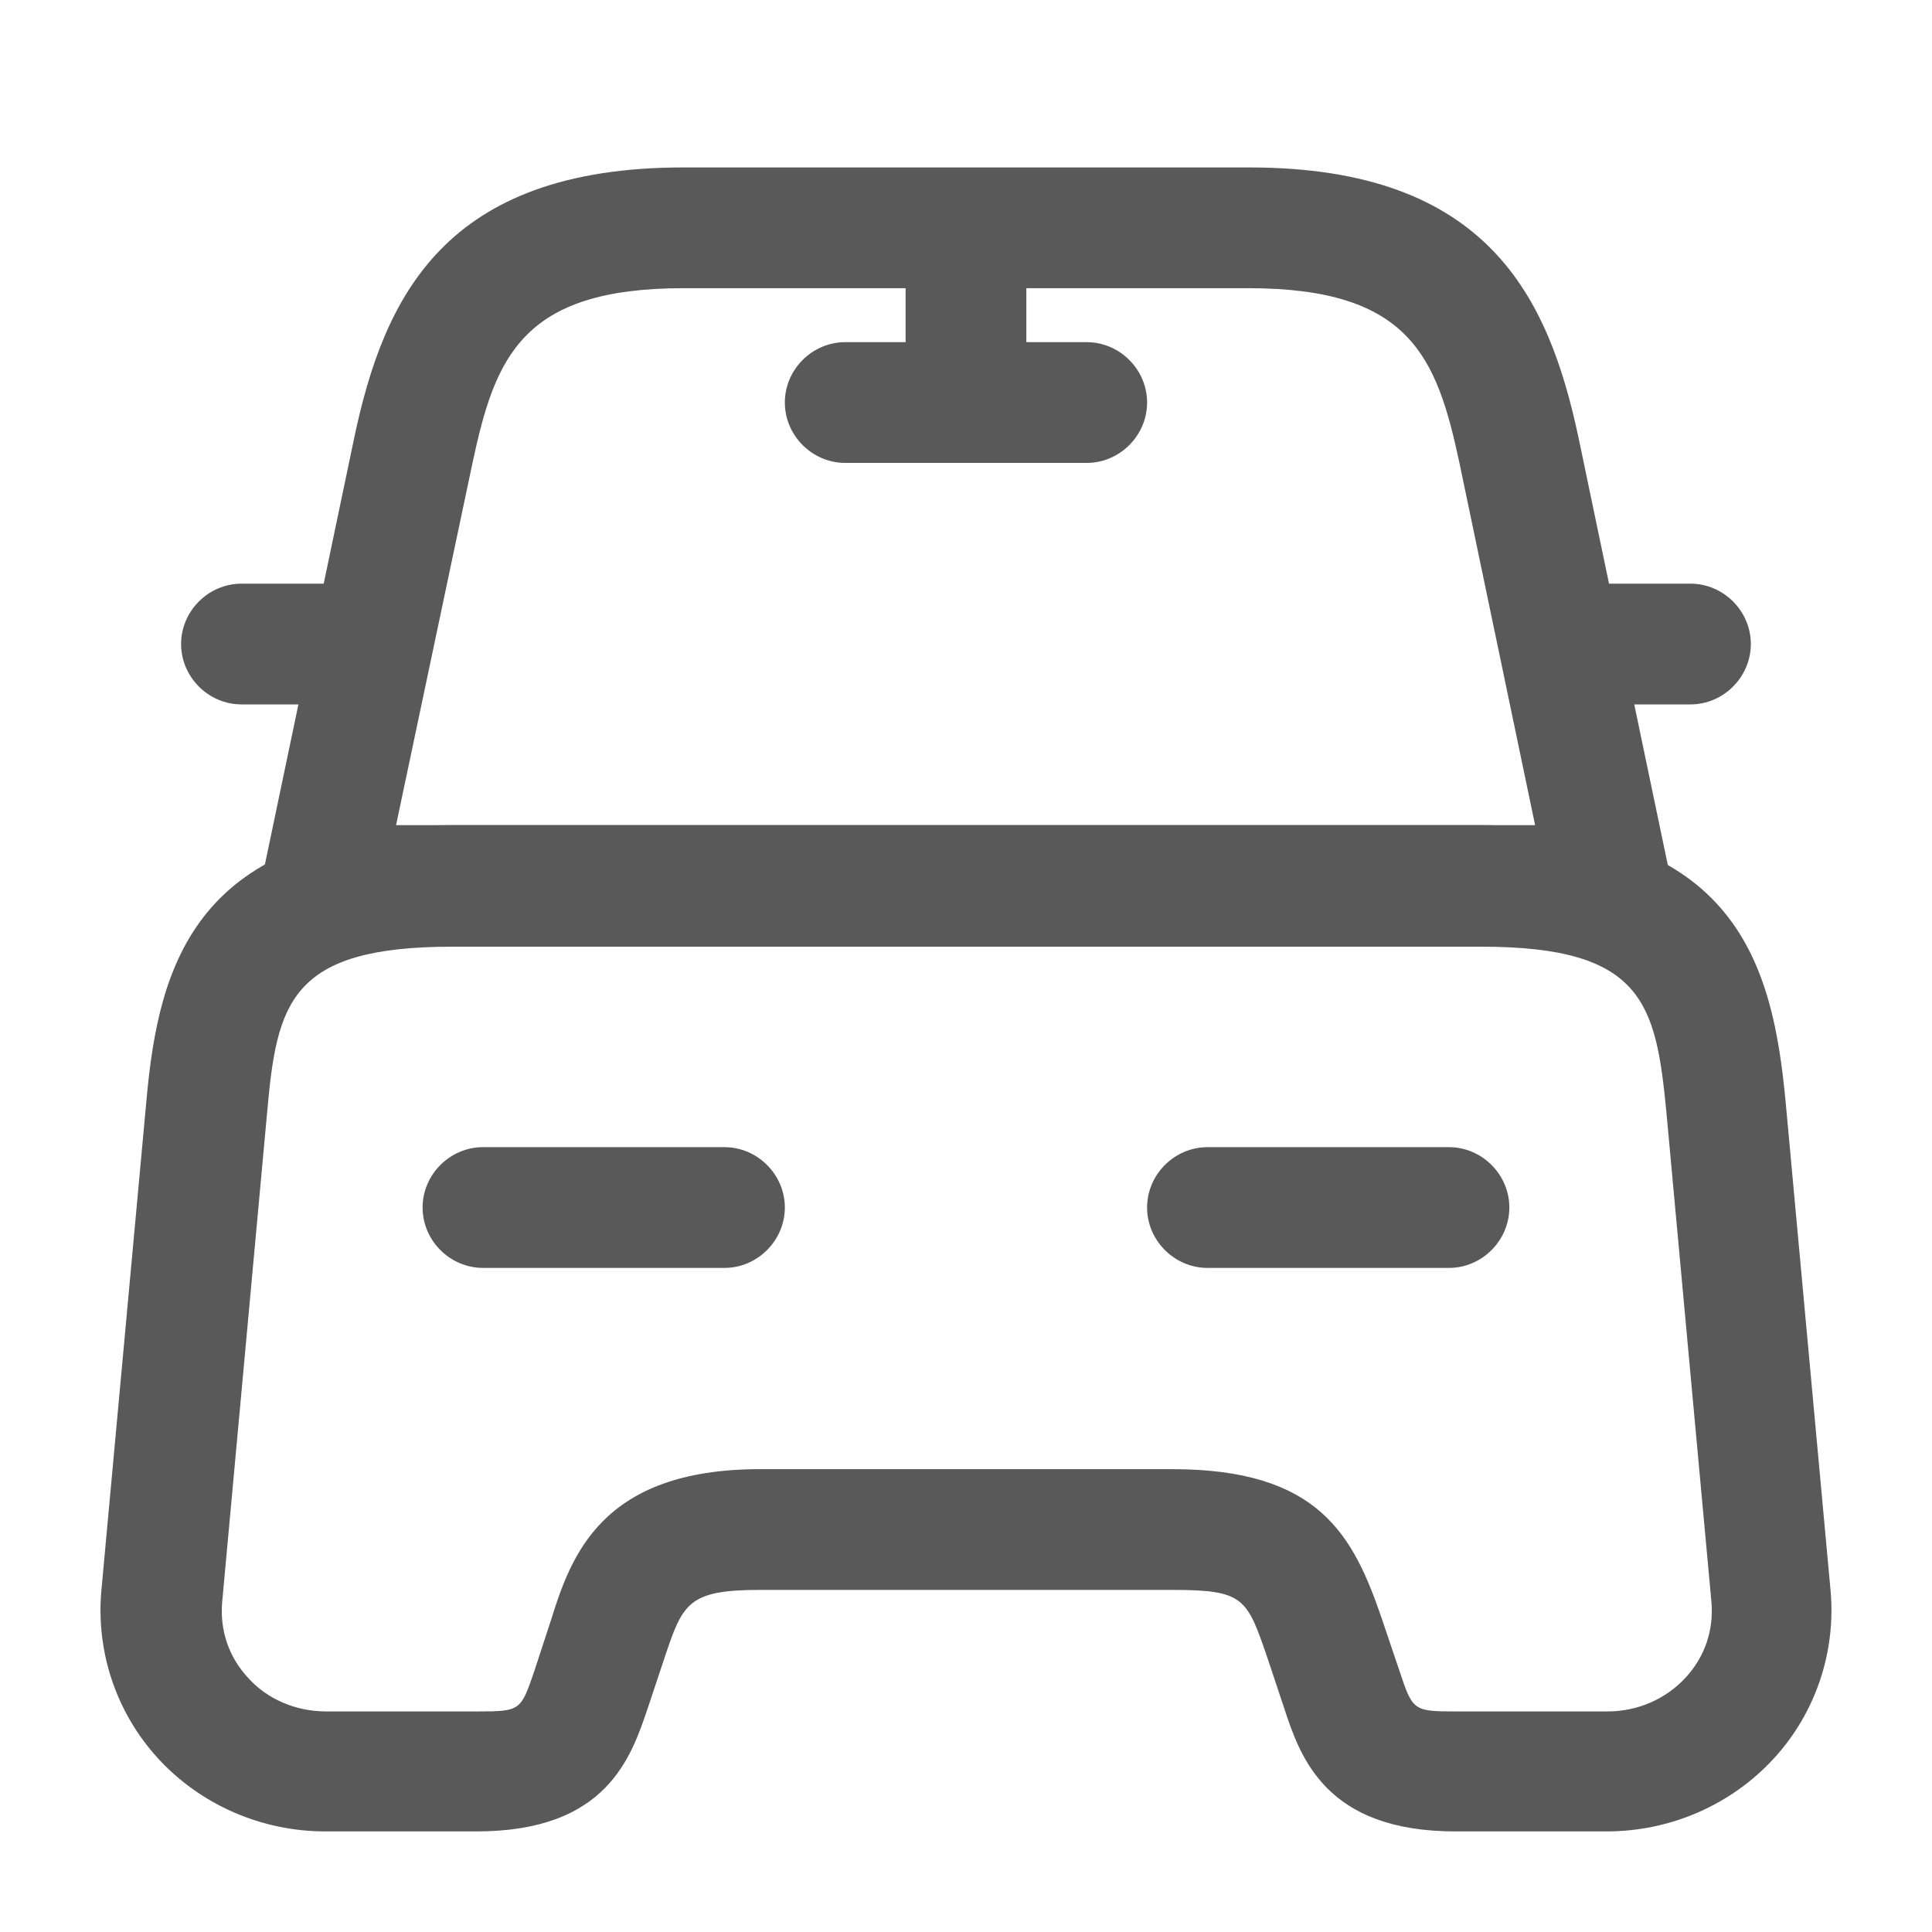
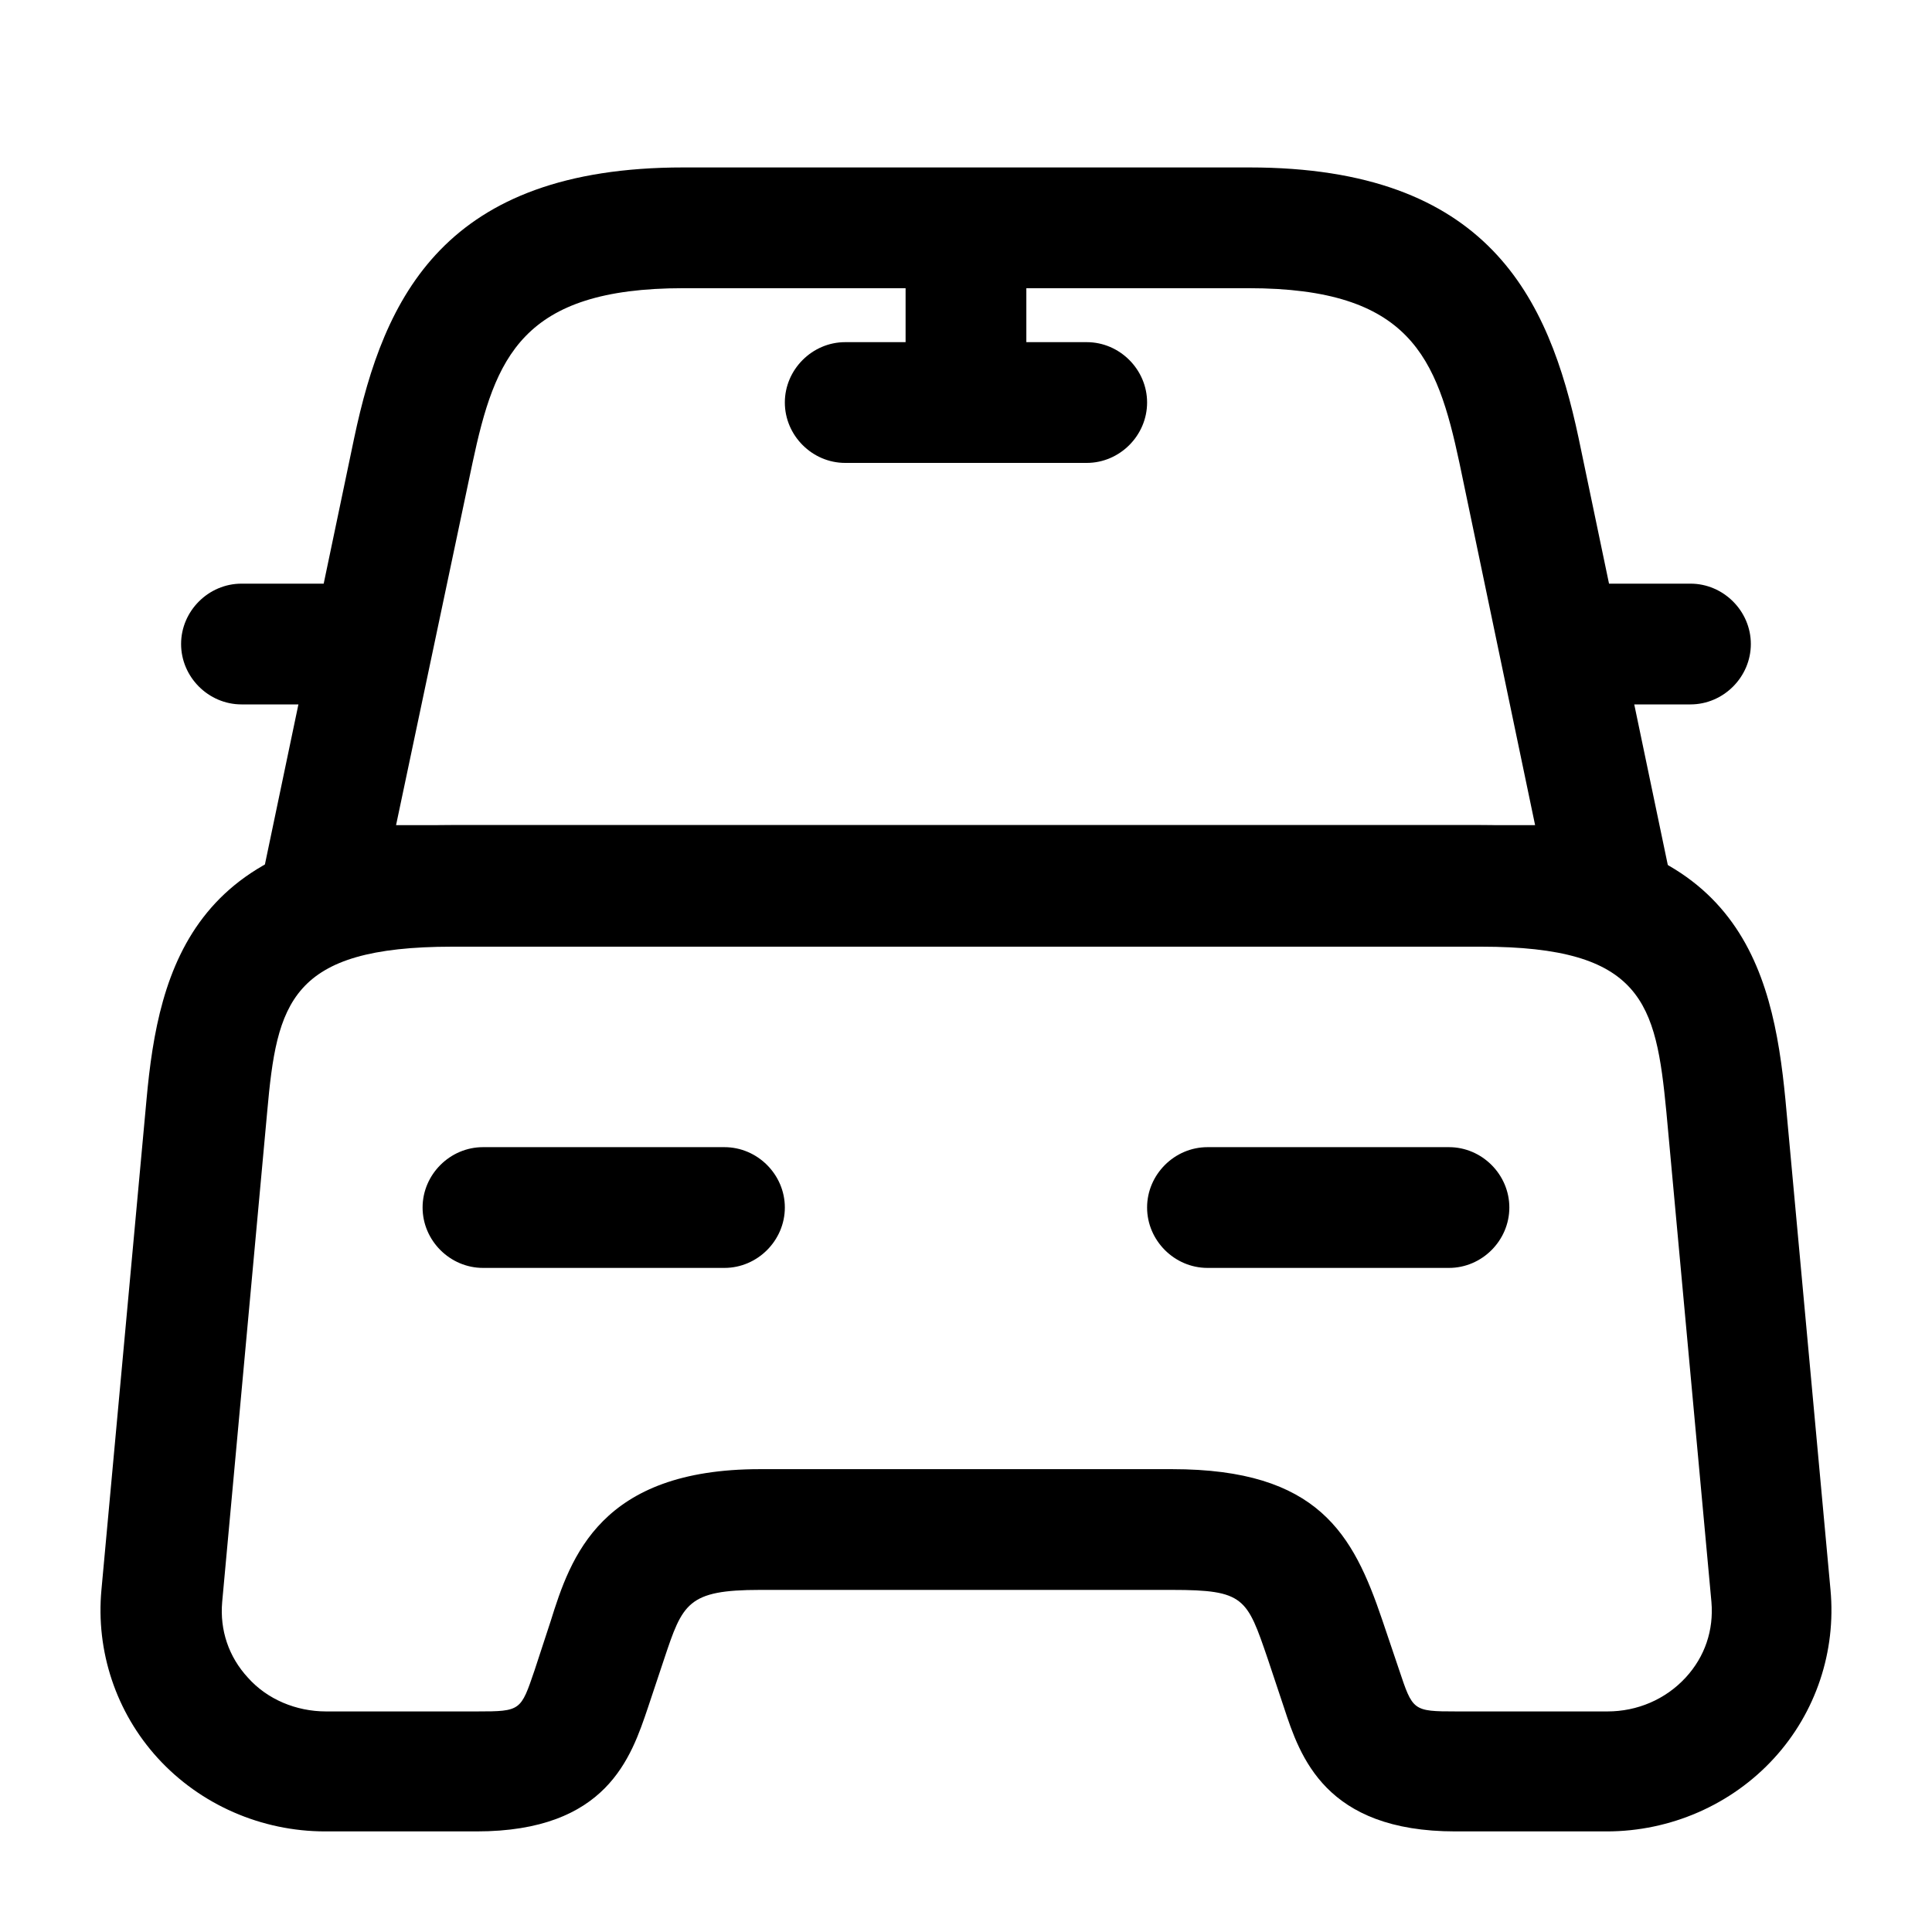
<svg xmlns="http://www.w3.org/2000/svg" width="30" height="30" viewBox="0 0 30 30" fill="none">
-   <path d="M25 14.688H5C4.712 14.688 4.45 14.563 4.275 14.338C4.1 14.125 4.025 13.825 4.087 13.55L5.5 6.8C5.962 4.613 6.9 2.6 10.612 2.6H19.4C23.112 2.6 24.05 4.625 24.512 6.8L25.925 13.563C25.987 13.838 25.912 14.125 25.737 14.35C25.55 14.563 25.287 14.688 25 14.688ZM6.15 12.813H23.837L22.662 7.188C22.312 5.55 21.9 4.475 19.387 4.475H10.612C8.1 4.475 7.687 5.55 7.337 7.188L6.15 12.813Z" fill="#595959" />
-   <path d="M24.95 28.438H22.599C20.575 28.438 20.187 27.275 19.937 26.513L19.687 25.763C19.362 24.813 19.325 24.688 18.2 24.688H11.8C10.675 24.688 10.6 24.9 10.312 25.763L10.062 26.513C9.8 27.288 9.425 28.438 7.399 28.438H5.05C4.062 28.438 3.112 28.025 2.45 27.3C1.8 26.588 1.487 25.638 1.575 24.688L2.275 17.075C2.462 15.013 3.012 12.813 7.024 12.813H22.974C26.987 12.813 27.524 15.013 27.724 17.075L28.424 24.688C28.512 25.638 28.2 26.588 27.549 27.3C26.887 28.025 25.937 28.438 24.95 28.438ZM11.8 22.813H18.2C20.474 22.813 21.012 23.825 21.462 25.15L21.724 25.925C21.937 26.563 21.937 26.575 22.612 26.575H24.962C25.424 26.575 25.862 26.388 26.174 26.05C26.474 25.725 26.612 25.313 26.575 24.875L25.875 17.263C25.712 15.575 25.512 14.7 23 14.7H7.024C4.5 14.7 4.3 15.575 4.149 17.263L3.45 24.875C3.412 25.313 3.55 25.725 3.849 26.05C4.149 26.388 4.599 26.575 5.062 26.575H7.412C8.087 26.575 8.087 26.563 8.3 25.938L8.55 25.175C8.862 24.175 9.325 22.813 11.8 22.813Z" fill="#595959" />
-   <path d="M5 10.938H3.75C3.237 10.938 2.812 10.513 2.812 10C2.812 9.488 3.237 9.063 3.75 9.063H5C5.512 9.063 5.937 9.488 5.937 10C5.937 10.513 5.512 10.938 5 10.938Z" fill="#595959" />
-   <path d="M26.25 10.938H25C24.487 10.938 24.062 10.513 24.062 10C24.062 9.488 24.487 9.063 25 9.063H26.25C26.762 9.063 27.187 9.488 27.187 10C27.187 10.513 26.762 10.938 26.25 10.938Z" fill="#595959" />
-   <path d="M14.999 7.188C14.487 7.188 14.062 6.763 14.062 6.25V3.75C14.062 3.238 14.487 2.813 14.999 2.813C15.512 2.813 15.937 3.238 15.937 3.75V6.25C15.937 6.763 15.512 7.188 14.999 7.188Z" fill="#595959" />
-   <path d="M16.875 7.188H13.124C12.612 7.188 12.187 6.763 12.187 6.25C12.187 5.738 12.612 5.313 13.124 5.313H16.875C17.387 5.313 17.812 5.738 17.812 6.25C17.812 6.763 17.387 7.188 16.875 7.188Z" fill="#595959" />
-   <path d="M11.249 19.688H7.5C6.987 19.688 6.562 19.263 6.562 18.75C6.562 18.238 6.987 17.813 7.5 17.813H11.249C11.762 17.813 12.187 18.238 12.187 18.75C12.187 19.263 11.762 19.688 11.249 19.688Z" fill="#595959" />
-   <path d="M22.5 19.688H18.75C18.237 19.688 17.812 19.263 17.812 18.75C17.812 18.238 18.237 17.813 18.75 17.813H22.5C23.012 17.813 23.437 18.238 23.437 18.75C23.437 19.263 23.012 19.688 22.5 19.688Z" fill="#595959" />
+   <path d="M25 14.688H5C4.712 14.688 4.45 14.563 4.275 14.338C4.1 14.125 4.025 13.825 4.087 13.55L5.5 6.8C5.962 4.613 6.9 2.6 10.612 2.6H19.4C23.112 2.6 24.05 4.625 24.512 6.8L25.925 13.563C25.987 13.838 25.912 14.125 25.737 14.35C25.55 14.563 25.287 14.688 25 14.688ZM6.15 12.813H23.837L22.662 7.188C22.312 5.55 21.9 4.475 19.387 4.475H10.612C8.1 4.475 7.687 5.55 7.337 7.188L6.15 12.813Z" fill="currentColor" />
+   <path d="M24.95 28.438H22.599C20.575 28.438 20.187 27.275 19.937 26.513L19.687 25.763C19.362 24.813 19.325 24.688 18.2 24.688H11.8C10.675 24.688 10.6 24.9 10.312 25.763L10.062 26.513C9.8 27.288 9.425 28.438 7.399 28.438H5.05C4.062 28.438 3.112 28.025 2.45 27.3C1.8 26.588 1.487 25.638 1.575 24.688L2.275 17.075C2.462 15.013 3.012 12.813 7.024 12.813H22.974C26.987 12.813 27.524 15.013 27.724 17.075L28.424 24.688C28.512 25.638 28.2 26.588 27.549 27.3C26.887 28.025 25.937 28.438 24.95 28.438ZM11.8 22.813H18.2C20.474 22.813 21.012 23.825 21.462 25.15L21.724 25.925C21.937 26.563 21.937 26.575 22.612 26.575H24.962C25.424 26.575 25.862 26.388 26.174 26.05C26.474 25.725 26.612 25.313 26.575 24.875L25.875 17.263C25.712 15.575 25.512 14.7 23 14.7H7.024C4.5 14.7 4.3 15.575 4.149 17.263L3.45 24.875C3.412 25.313 3.55 25.725 3.849 26.05C4.149 26.388 4.599 26.575 5.062 26.575H7.412C8.087 26.575 8.087 26.563 8.3 25.938L8.55 25.175C8.862 24.175 9.325 22.813 11.8 22.813Z" fill="currentColor" />
+   <path d="M5 10.938H3.75C3.237 10.938 2.812 10.513 2.812 10C2.812 9.488 3.237 9.063 3.75 9.063H5C5.512 9.063 5.937 9.488 5.937 10C5.937 10.513 5.512 10.938 5 10.938Z" fill="currentColor" />
+   <path d="M26.25 10.938H25C24.487 10.938 24.062 10.513 24.062 10C24.062 9.488 24.487 9.063 25 9.063H26.25C26.762 9.063 27.187 9.488 27.187 10C27.187 10.513 26.762 10.938 26.25 10.938Z" fill="currentColor" />
+   <path d="M14.999 7.188C14.487 7.188 14.062 6.763 14.062 6.25V3.75C14.062 3.238 14.487 2.813 14.999 2.813C15.512 2.813 15.937 3.238 15.937 3.75V6.25C15.937 6.763 15.512 7.188 14.999 7.188Z" fill="currentColor" />
+   <path d="M16.875 7.188H13.124C12.612 7.188 12.187 6.763 12.187 6.25C12.187 5.738 12.612 5.313 13.124 5.313H16.875C17.387 5.313 17.812 5.738 17.812 6.25C17.812 6.763 17.387 7.188 16.875 7.188Z" fill="currentColor" />
+   <path d="M11.249 19.688H7.5C6.987 19.688 6.562 19.263 6.562 18.75C6.562 18.238 6.987 17.813 7.5 17.813H11.249C11.762 17.813 12.187 18.238 12.187 18.75C12.187 19.263 11.762 19.688 11.249 19.688Z" fill="currentColor" />
+   <path d="M22.5 19.688H18.75C18.237 19.688 17.812 19.263 17.812 18.75C17.812 18.238 18.237 17.813 18.75 17.813H22.5C23.012 17.813 23.437 18.238 23.437 18.75C23.437 19.263 23.012 19.688 22.5 19.688Z" fill="currentColor" />
</svg>
